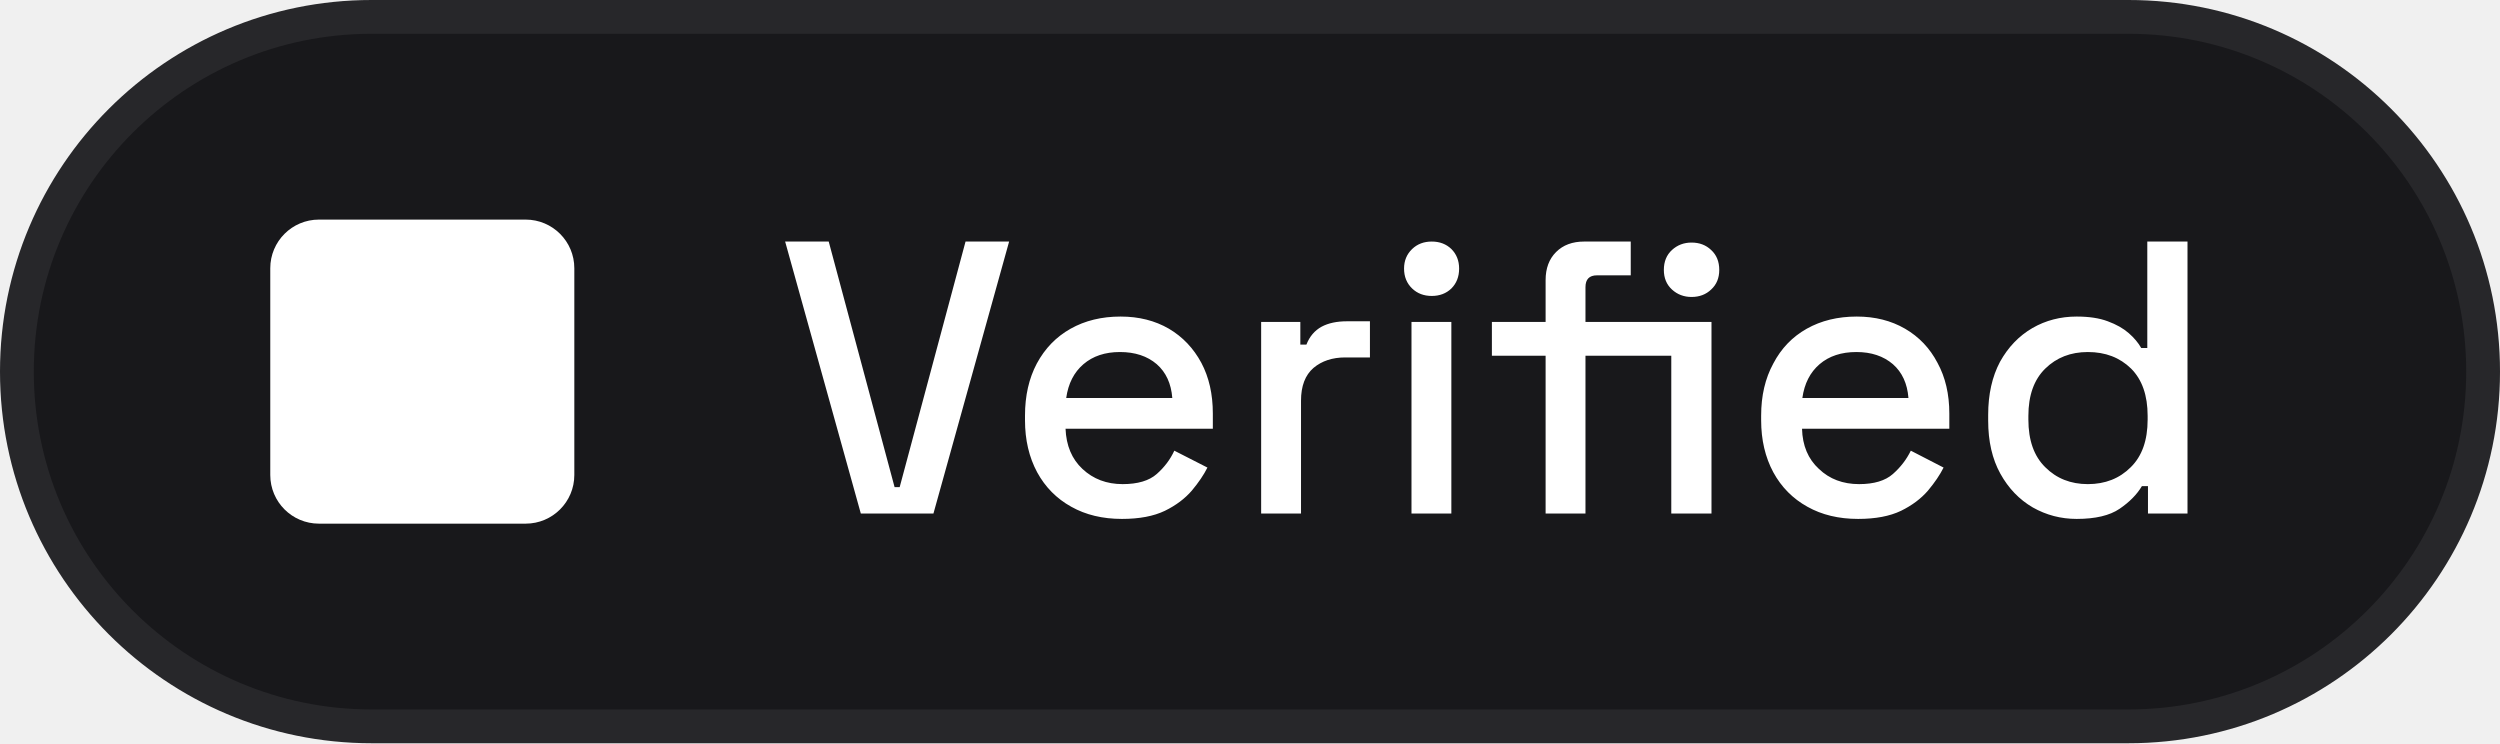
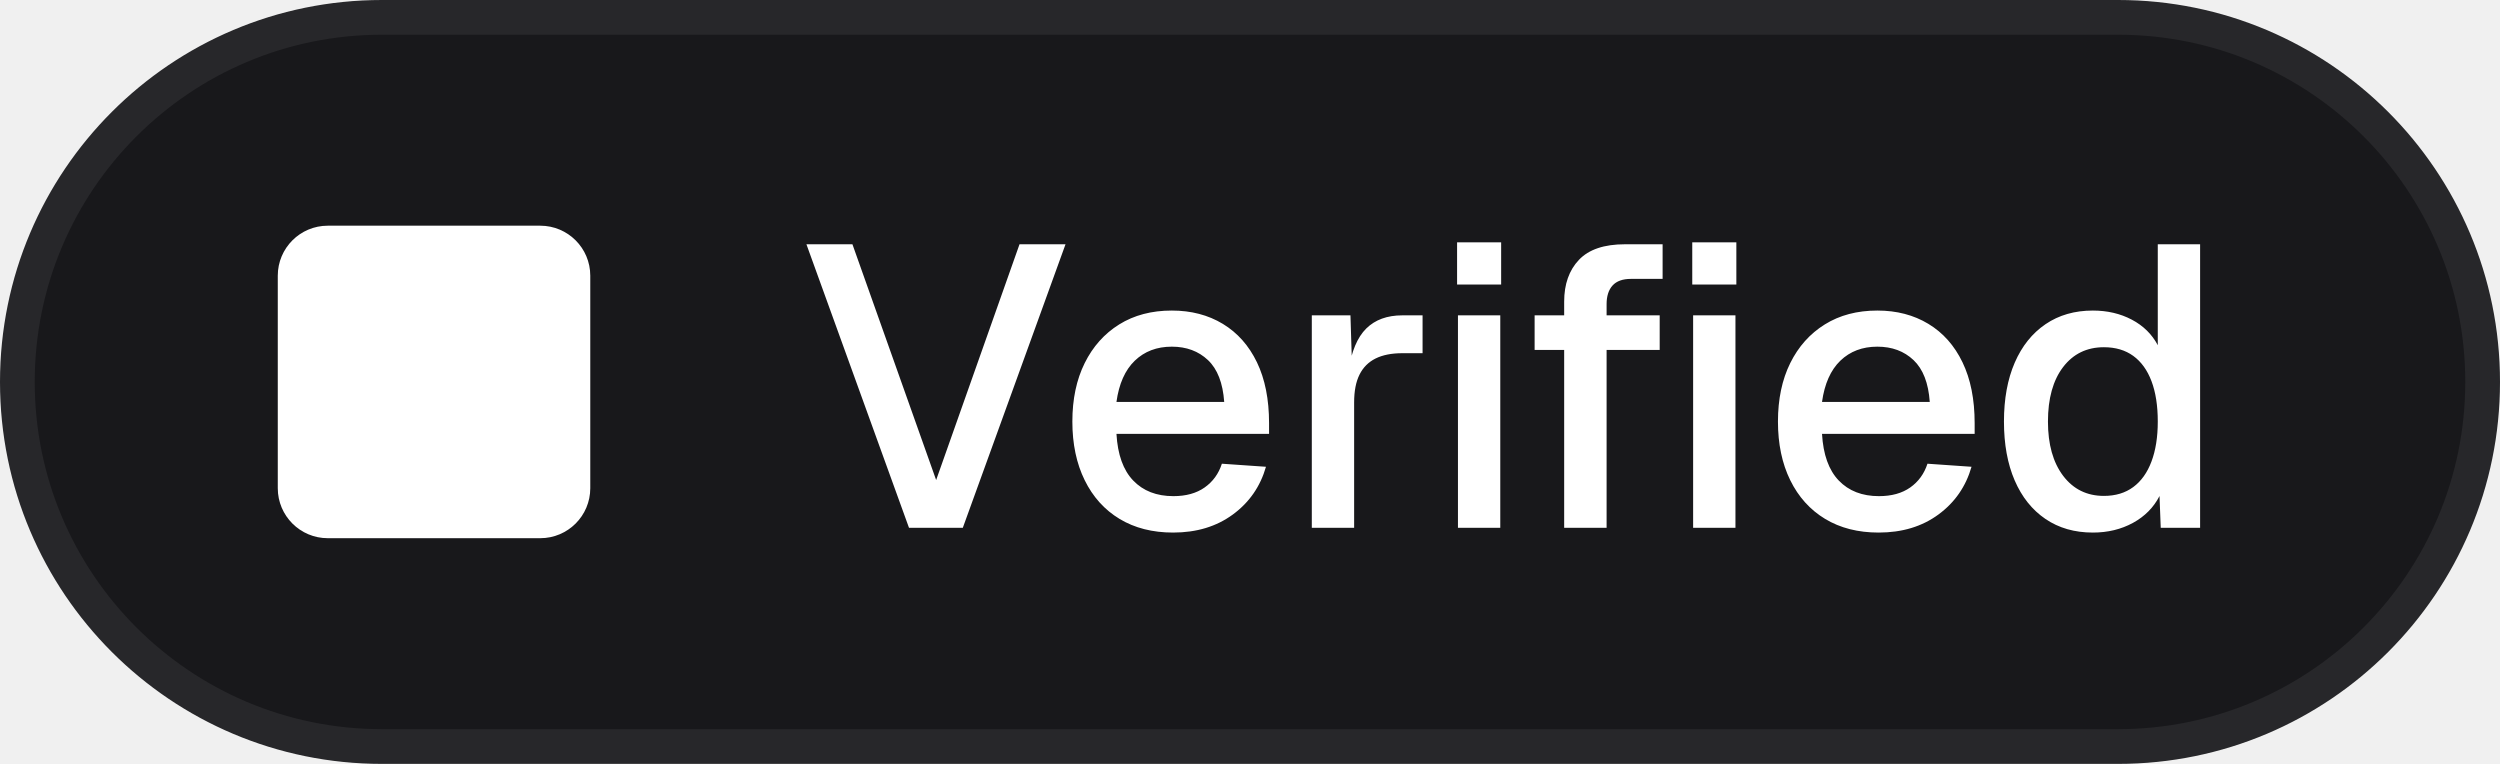
- <svg xmlns="http://www.w3.org/2000/svg" viewBox="0 0 74 22" width="74" height="22" role="img" aria-label="Verified">
-   <rect x="0.5" y="0.5" width="73" height="21" rx="10.5" fill="#18181B" stroke="#27272A" />
+ <svg xmlns="http://www.w3.org/2000/svg" viewBox="0 0 72 22" width="72" height="22" role="img" aria-label="Verified">
+   <rect x="0.5" y="0.5" width="71" height="21" rx="10.5" fill="#18181B" stroke="#27272A" />
  <rect x="8" y="6.5" width="9" height="9" rx="1.44" fill="#FFFFFF" />
-   <path fill="#FFFFFF" d="M25.48 15.20 23.24 7.15H24.53L26.48 14.42H26.63L28.58 7.15H29.87L27.63 15.20Z M33.21 15.36Q32.35 15.36 31.71 15.00Q31.06 14.64 30.70 13.98Q30.34 13.31 30.34 12.44V12.30Q30.34 11.42 30.69 10.76Q31.05 10.09 31.69 9.73Q32.33 9.37 33.17 9.37Q33.98 9.37 34.60 9.73Q35.21 10.09 35.56 10.74Q35.90 11.38 35.90 12.24V12.69H31.54Q31.57 13.44 32.04 13.88Q32.52 14.33 33.23 14.33Q33.90 14.33 34.24 14.03Q34.58 13.73 34.76 13.34L35.74 13.84Q35.58 14.16 35.28 14.52Q34.97 14.88 34.48 15.12Q33.98 15.36 33.21 15.36ZM31.56 11.78H34.70Q34.65 11.14 34.24 10.78Q33.82 10.42 33.15 10.42Q32.49 10.42 32.07 10.78Q31.65 11.14 31.56 11.78Z M37.33 15.20V9.53H38.49V10.20H38.67Q38.81 9.84 39.12 9.67Q39.42 9.51 39.87 9.51H40.55V10.58H39.82Q39.25 10.58 38.88 10.89Q38.51 11.21 38.51 11.86V15.20Z M41.78 15.20V9.53H42.96V15.20ZM42.38 8.76Q42.03 8.76 41.80 8.54Q41.56 8.31 41.56 7.95Q41.56 7.60 41.80 7.37Q42.03 7.15 42.38 7.15Q42.73 7.15 42.96 7.37Q43.19 7.60 43.19 7.95Q43.19 8.31 42.96 8.54Q42.73 8.76 42.38 8.76Z M45.75 15.20V10.53H44.16V9.53H45.75V8.29Q45.75 7.77 46.06 7.46Q46.37 7.15 46.89 7.15H48.27V8.15H47.27Q46.93 8.15 46.93 8.50V9.53H49.47V10.53H46.93V15.20ZM49.47 15.20V9.53H50.66V15.20ZM50.07 8.79Q49.73 8.79 49.49 8.57Q49.25 8.35 49.25 7.99Q49.25 7.62 49.49 7.40Q49.73 7.18 50.07 7.18Q50.42 7.18 50.65 7.40Q50.89 7.62 50.89 7.99Q50.89 8.35 50.65 8.57Q50.42 8.79 50.07 8.79Z M55.00 15.36Q54.14 15.36 53.50 15.00Q52.85 14.64 52.49 13.98Q52.13 13.31 52.13 12.44V12.30Q52.13 11.42 52.49 10.76Q52.84 10.09 53.48 9.73Q54.12 9.37 54.96 9.37Q55.77 9.37 56.39 9.73Q57.01 10.09 57.35 10.74Q57.70 11.38 57.70 12.24V12.69H53.34Q53.36 13.44 53.84 13.88Q54.31 14.33 55.03 14.33Q55.69 14.33 56.03 14.03Q56.37 13.73 56.56 13.34L57.53 13.84Q57.37 14.16 57.07 14.52Q56.76 14.88 56.27 15.12Q55.77 15.36 55.00 15.36ZM53.35 11.78H56.49Q56.44 11.14 56.03 10.78Q55.61 10.42 54.95 10.42Q54.28 10.42 53.86 10.78Q53.44 11.14 53.35 11.78Z M61.47 15.36Q60.77 15.36 60.17 15.02Q59.57 14.67 59.21 14.02Q58.85 13.37 58.85 12.45V12.28Q58.85 11.37 59.20 10.71Q59.56 10.06 60.16 9.71Q60.75 9.37 61.47 9.37Q62.02 9.37 62.39 9.51Q62.77 9.65 63.01 9.86Q63.25 10.07 63.38 10.30H63.56V7.15H64.75V15.20H63.58V14.39H63.40Q63.18 14.76 62.74 15.06Q62.30 15.36 61.47 15.36ZM61.80 14.33Q62.57 14.33 63.07 13.83Q63.57 13.34 63.57 12.42V12.31Q63.57 11.40 63.08 10.91Q62.58 10.42 61.80 10.42Q61.04 10.42 60.54 10.91Q60.04 11.40 60.04 12.31V12.42Q60.04 13.34 60.54 13.83Q61.04 14.33 61.80 14.33Z" />
+   <path fill="#FFFFFF" d="M26.179 15.2 23.225 7.035H24.55L26.961 13.825L29.362 7.035H30.687L27.729 15.2Z M33.785 15.338Q32.895 15.338 32.244 14.945Q31.593 14.551 31.239 13.83Q30.884 13.109 30.884 12.141Q30.884 11.173 31.239 10.457Q31.593 9.742 32.234 9.343Q32.876 8.944 33.748 8.944Q34.583 8.944 35.217 9.327Q35.85 9.71 36.2 10.434Q36.549 11.159 36.549 12.187V12.495H32.154Q32.205 13.39 32.636 13.839Q33.067 14.289 33.794 14.289Q34.339 14.289 34.694 14.039Q35.05 13.788 35.19 13.355L36.46 13.443Q36.216 14.296 35.507 14.817Q34.799 15.338 33.785 15.338ZM32.154 11.575H35.257Q35.199 10.759 34.79 10.371Q34.38 9.984 33.748 9.984Q33.102 9.984 32.682 10.388Q32.262 10.793 32.154 11.575Z M37.78 15.2V9.082H38.893L38.944 10.706L38.838 10.674Q38.964 9.841 39.348 9.461Q39.733 9.082 40.386 9.082H40.97V10.172H40.39Q39.923 10.172 39.616 10.325Q39.309 10.478 39.154 10.789Q38.999 11.099 38.999 11.591V15.2Z M41.989 15.2V9.082H43.208V15.2ZM41.964 8.194V6.98H43.233V8.194Z M45.048 15.2V8.688Q45.048 7.932 45.474 7.483Q45.899 7.035 46.799 7.035H47.883V8.032H46.971Q46.615 8.032 46.442 8.222Q46.27 8.412 46.27 8.76V15.2ZM44.197 10.079V9.082H47.799V10.079ZM48.762 15.2V9.082H49.981V15.2ZM48.737 8.194V6.98H50.007V8.194Z M54.105 15.338Q53.215 15.338 52.564 14.945Q51.913 14.551 51.559 13.83Q51.205 13.109 51.205 12.141Q51.205 11.173 51.559 10.457Q51.913 9.742 52.555 9.343Q53.197 8.944 54.068 8.944Q54.903 8.944 55.537 9.327Q56.171 9.71 56.52 10.434Q56.87 11.159 56.87 12.187V12.495H52.474Q52.525 13.39 52.956 13.839Q53.388 14.289 54.114 14.289Q54.66 14.289 55.015 14.039Q55.37 13.788 55.511 13.355L56.78 13.443Q56.536 14.296 55.828 14.817Q55.12 15.338 54.105 15.338ZM52.474 11.575H55.577Q55.52 10.759 55.11 10.371Q54.701 9.984 54.068 9.984Q53.422 9.984 53.002 10.388Q52.583 10.793 52.474 11.575Z M60.274 15.338Q59.485 15.338 58.909 14.946Q58.333 14.554 58.023 13.837Q57.714 13.121 57.714 12.141Q57.714 11.161 58.024 10.445Q58.335 9.728 58.912 9.336Q59.489 8.944 60.274 8.944Q60.899 8.944 61.396 9.206Q61.893 9.468 62.144 9.942V7.035H63.363V15.2H62.229L62.194 14.285Q61.941 14.779 61.429 15.059Q60.918 15.338 60.274 15.338ZM60.593 14.282Q61.093 14.282 61.438 14.027Q61.783 13.772 61.963 13.29Q62.144 12.808 62.144 12.141Q62.144 11.456 61.963 10.978Q61.783 10.501 61.438 10.25Q61.093 10 60.593 10Q59.855 10 59.418 10.571Q58.981 11.143 58.981 12.141Q58.981 13.125 59.419 13.704Q59.858 14.282 60.593 14.282Z" />
</svg>
